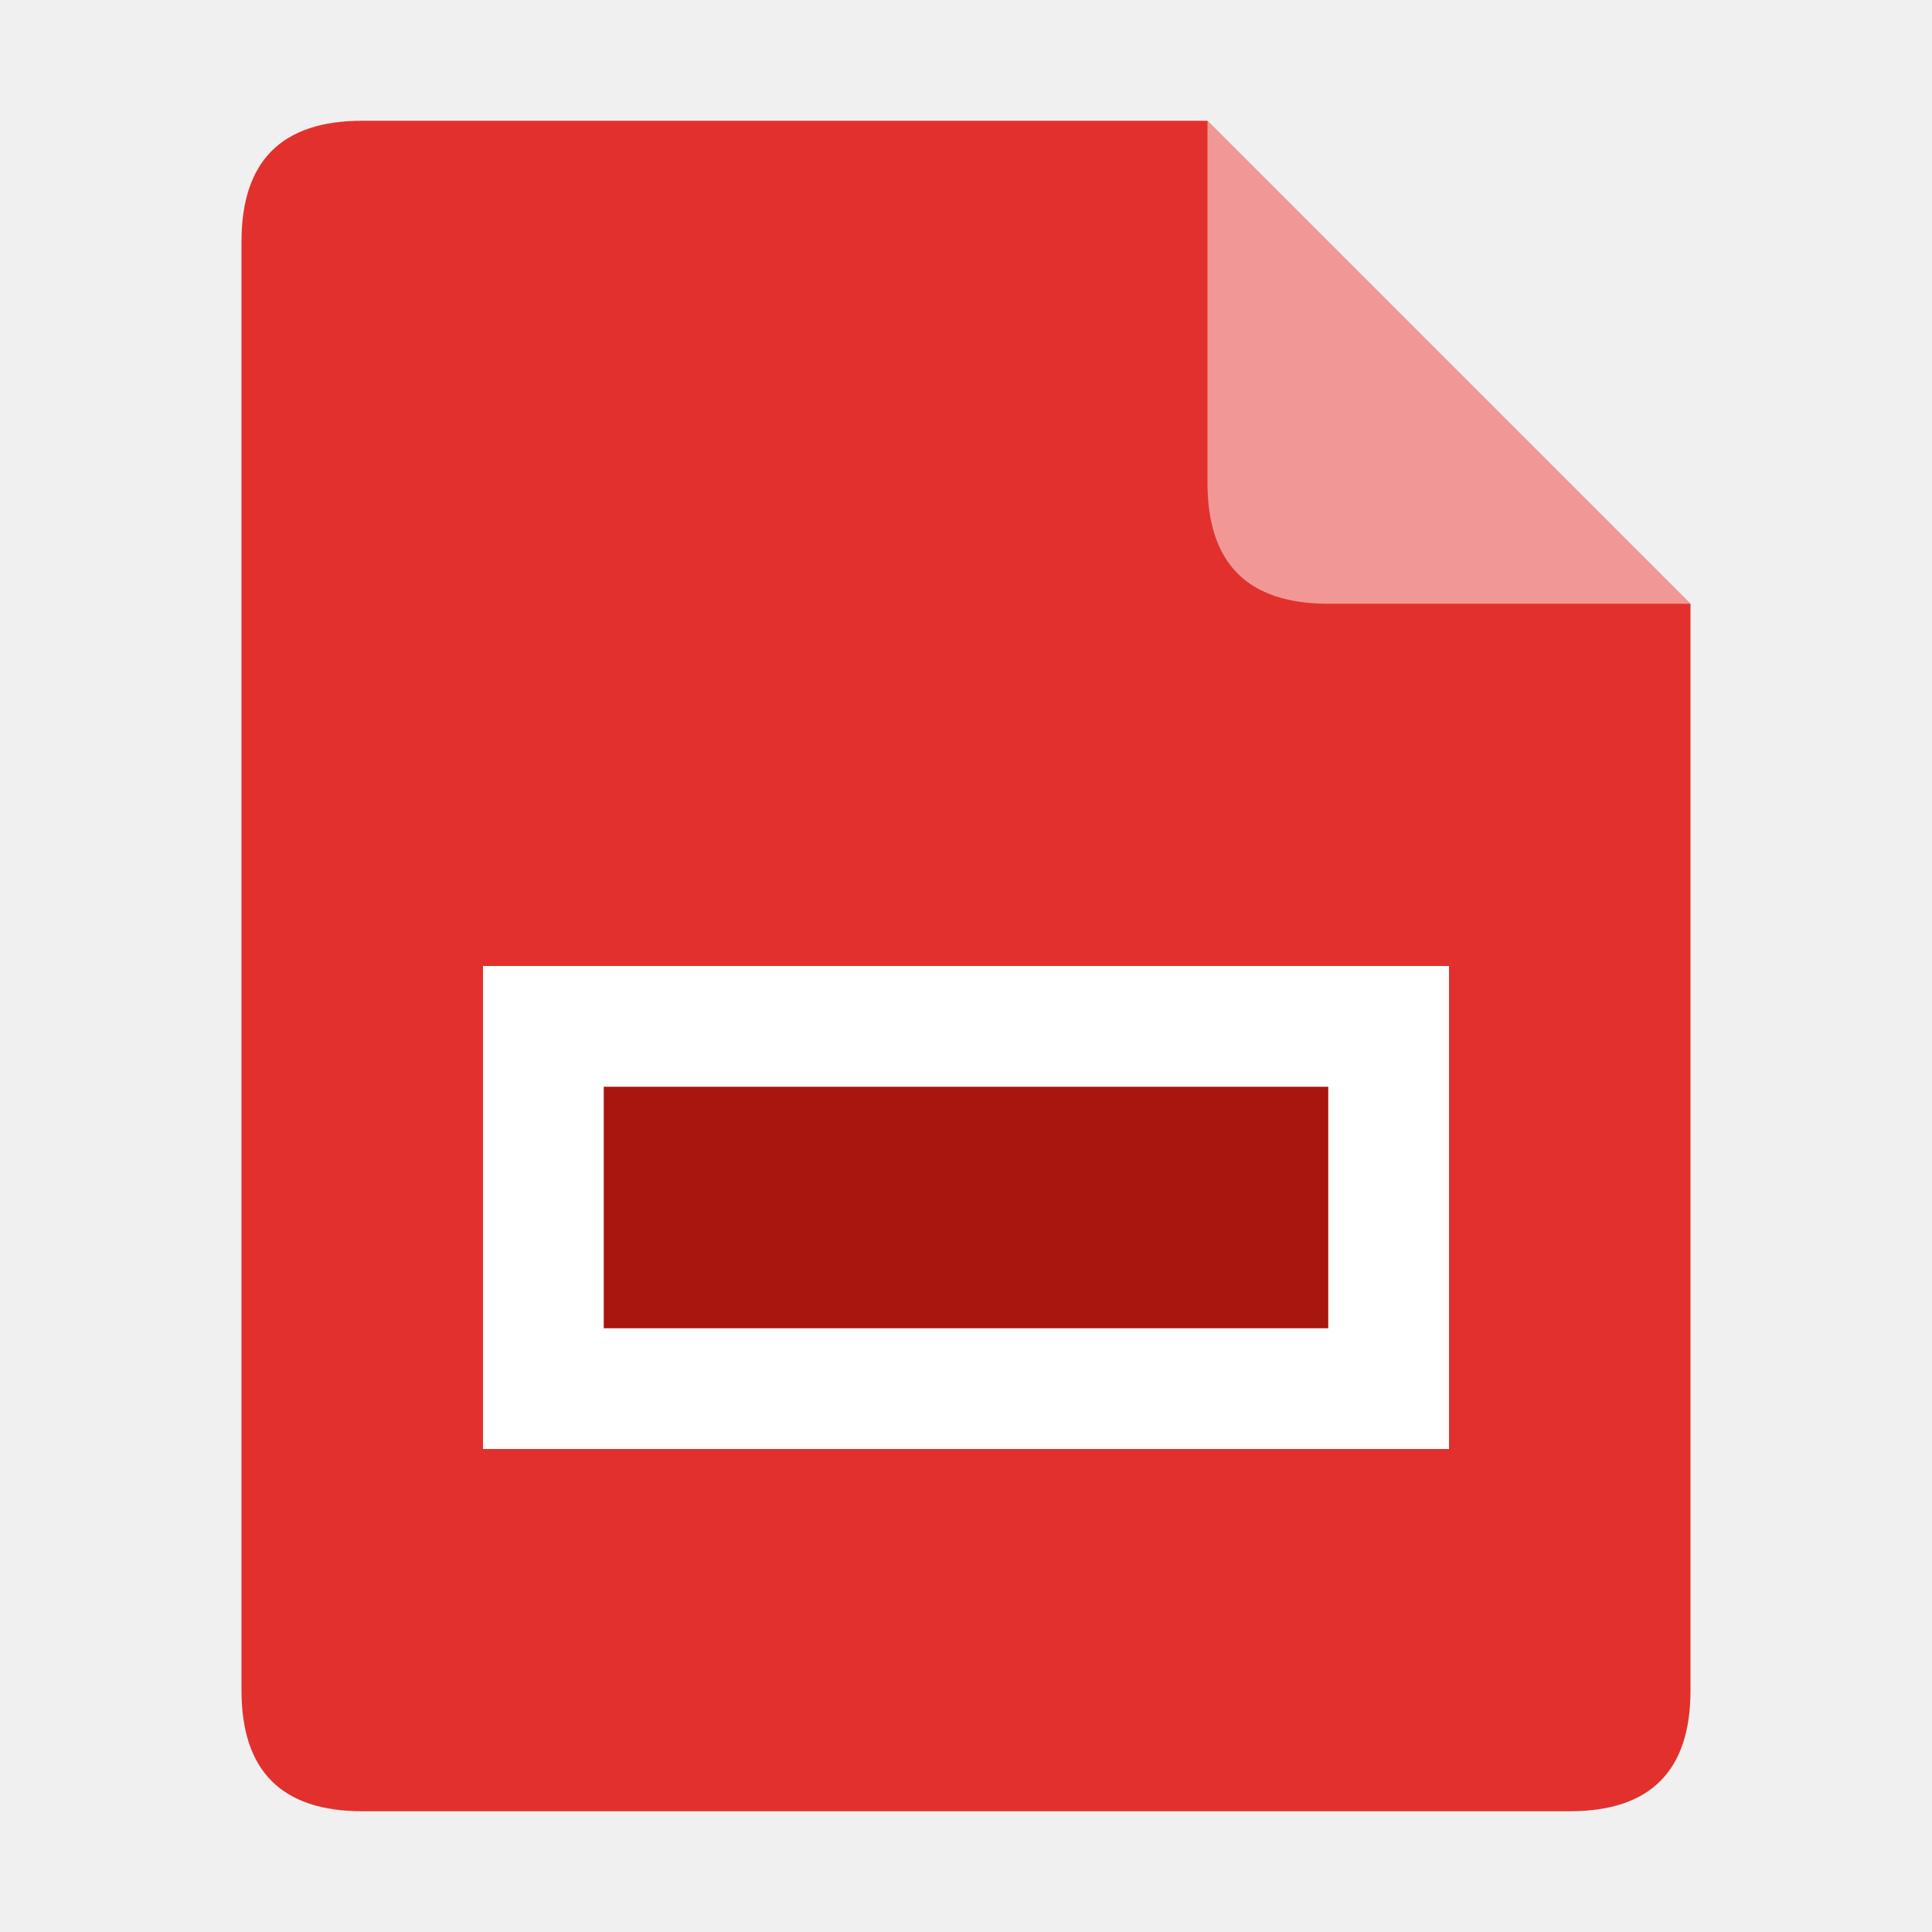
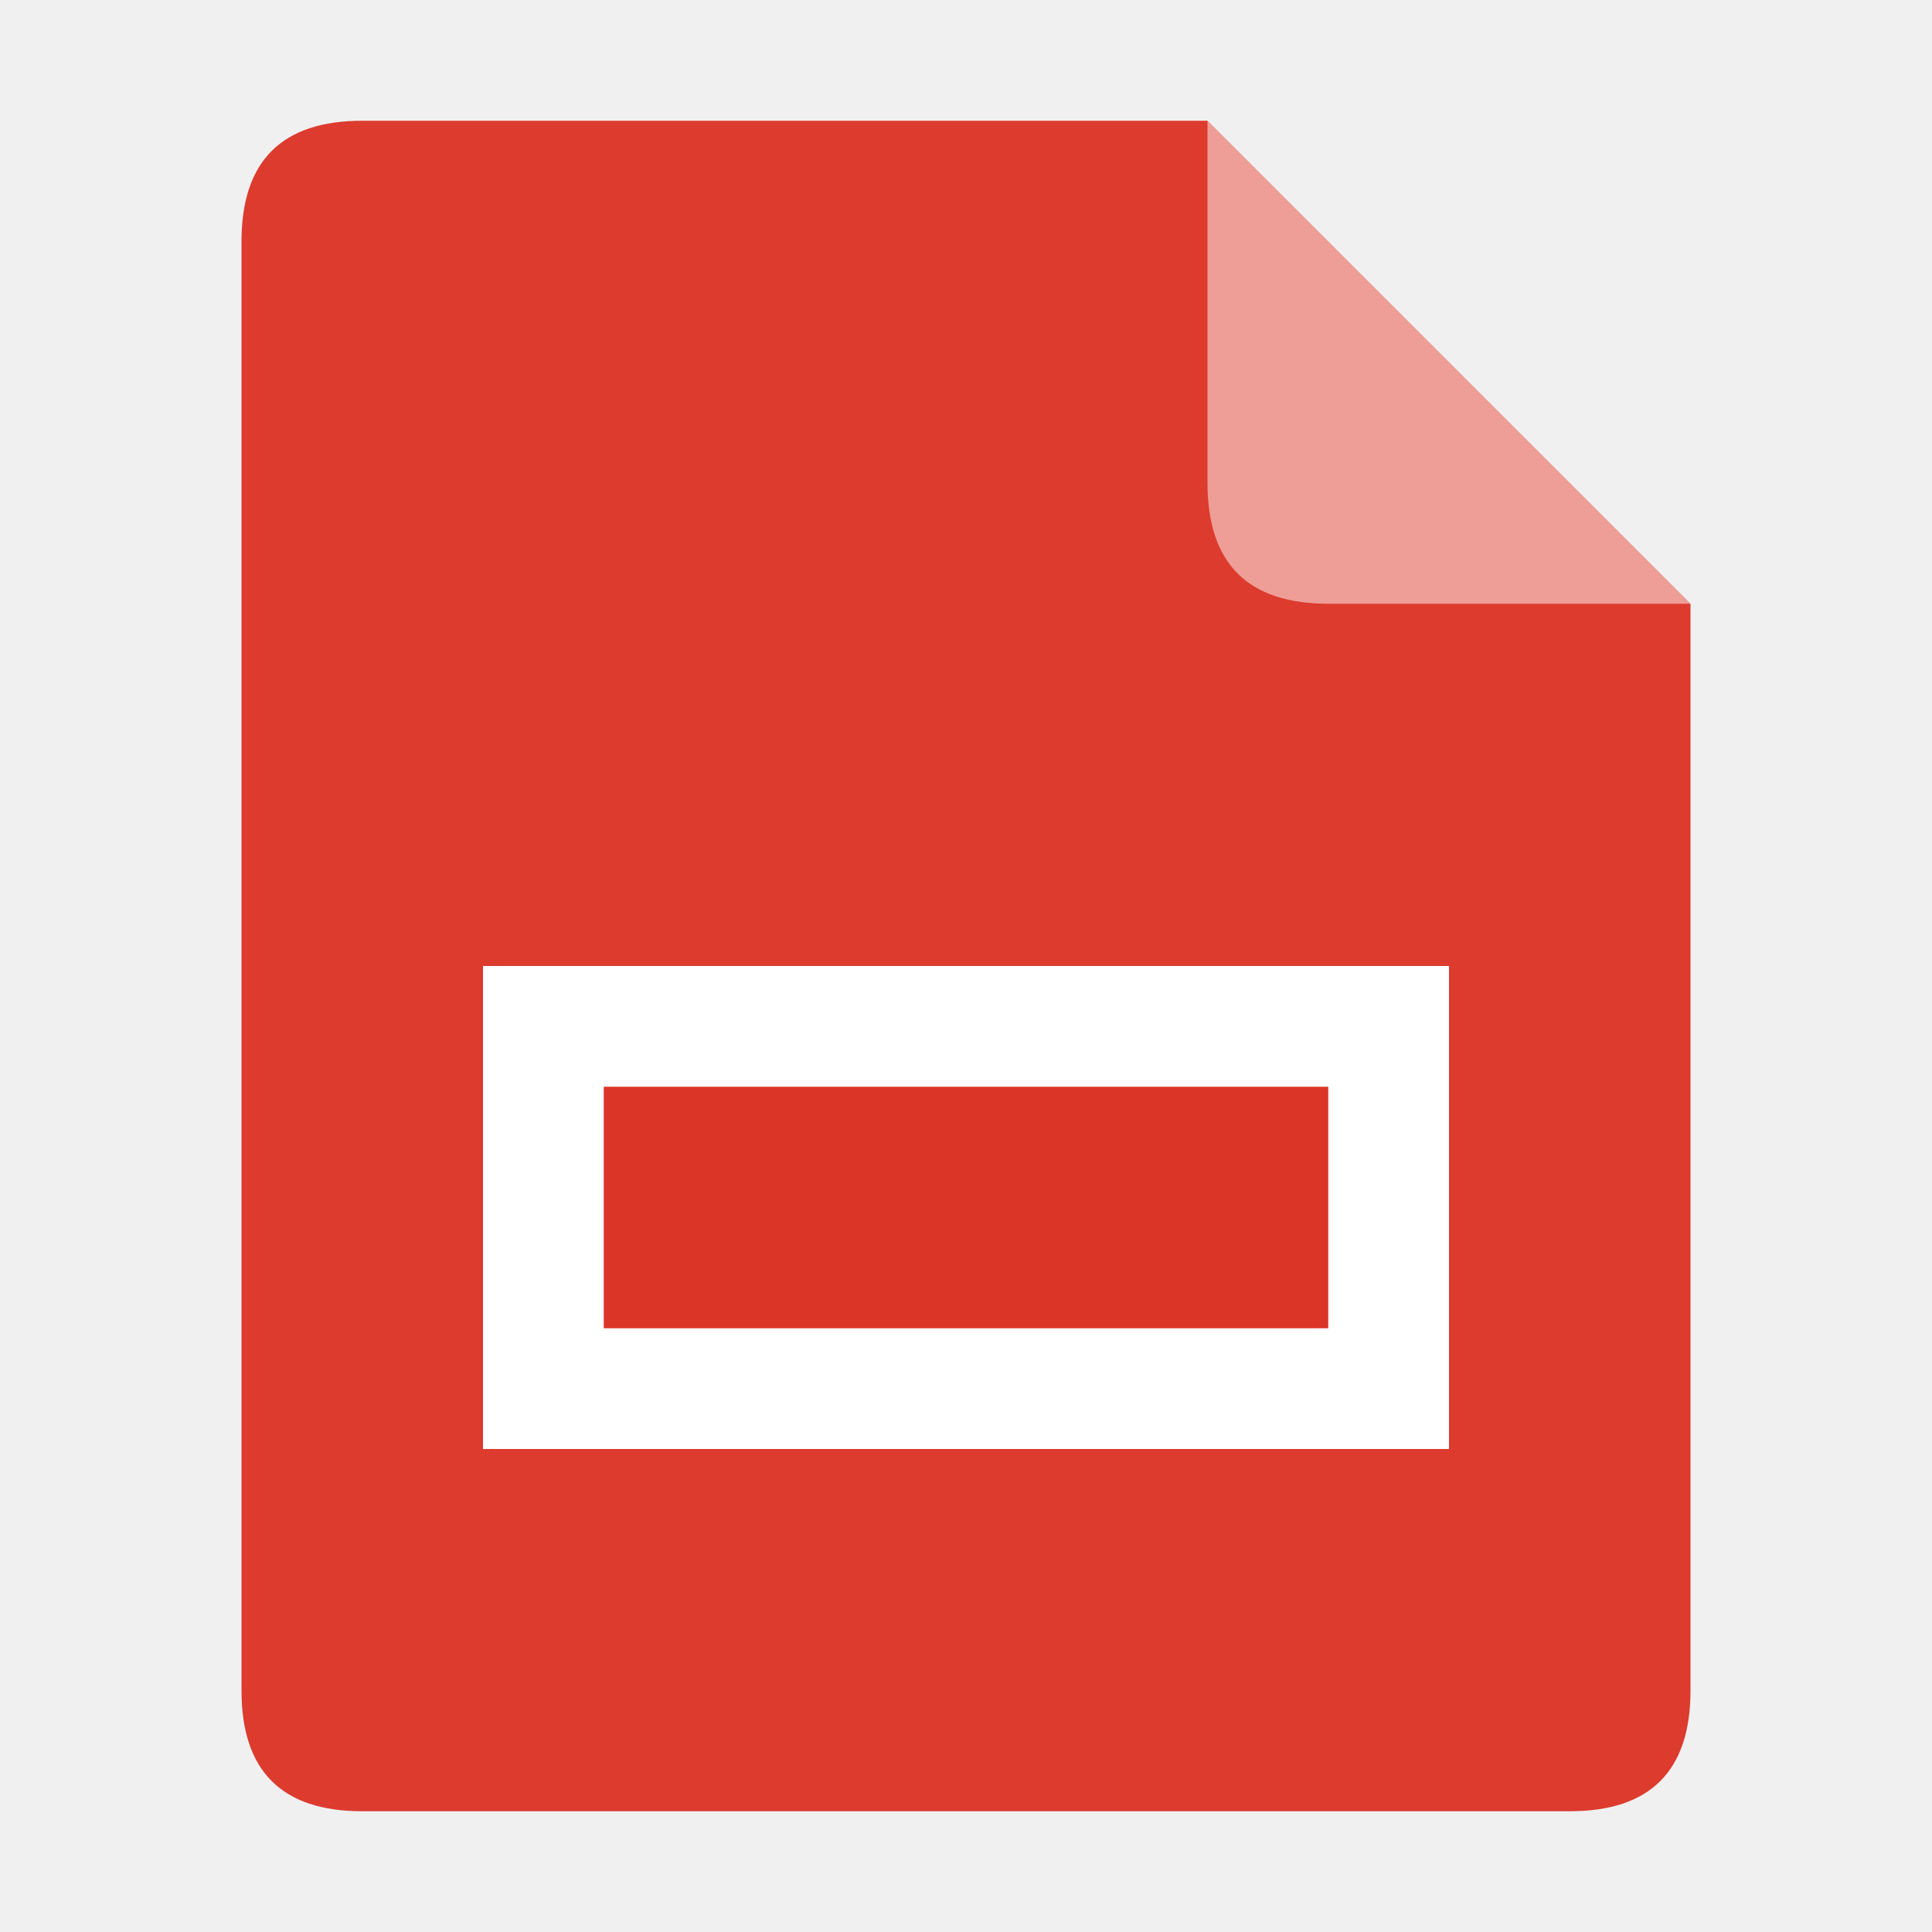
<svg xmlns="http://www.w3.org/2000/svg" viewBox="0 0 16 16">
-   <path d="M3 1H10L14 5V14Q14 15 13 15H3Q2 15 2 14V2Q2 1 3 1Z" fill="#e2312d" />
+   <path d="M3 1H10L14 5V14Q14 15 13 15H3Q2 15 2 14V2Q2 1 3 1Z" fill="#dc3b2e" />
  <path d="M10 1V4Q10 5 11 5H14Z" fill="#fff" fill-opacity=".5" />
  <rect x="4" y="8" width="8" height="4" fill="#fff" />
-   <rect x="5" y="9" width="6" height="2" fill="#a8160f" />
+   <rect x="5" y="9" width="6" height="2" fill="#db3527" />
</svg>
